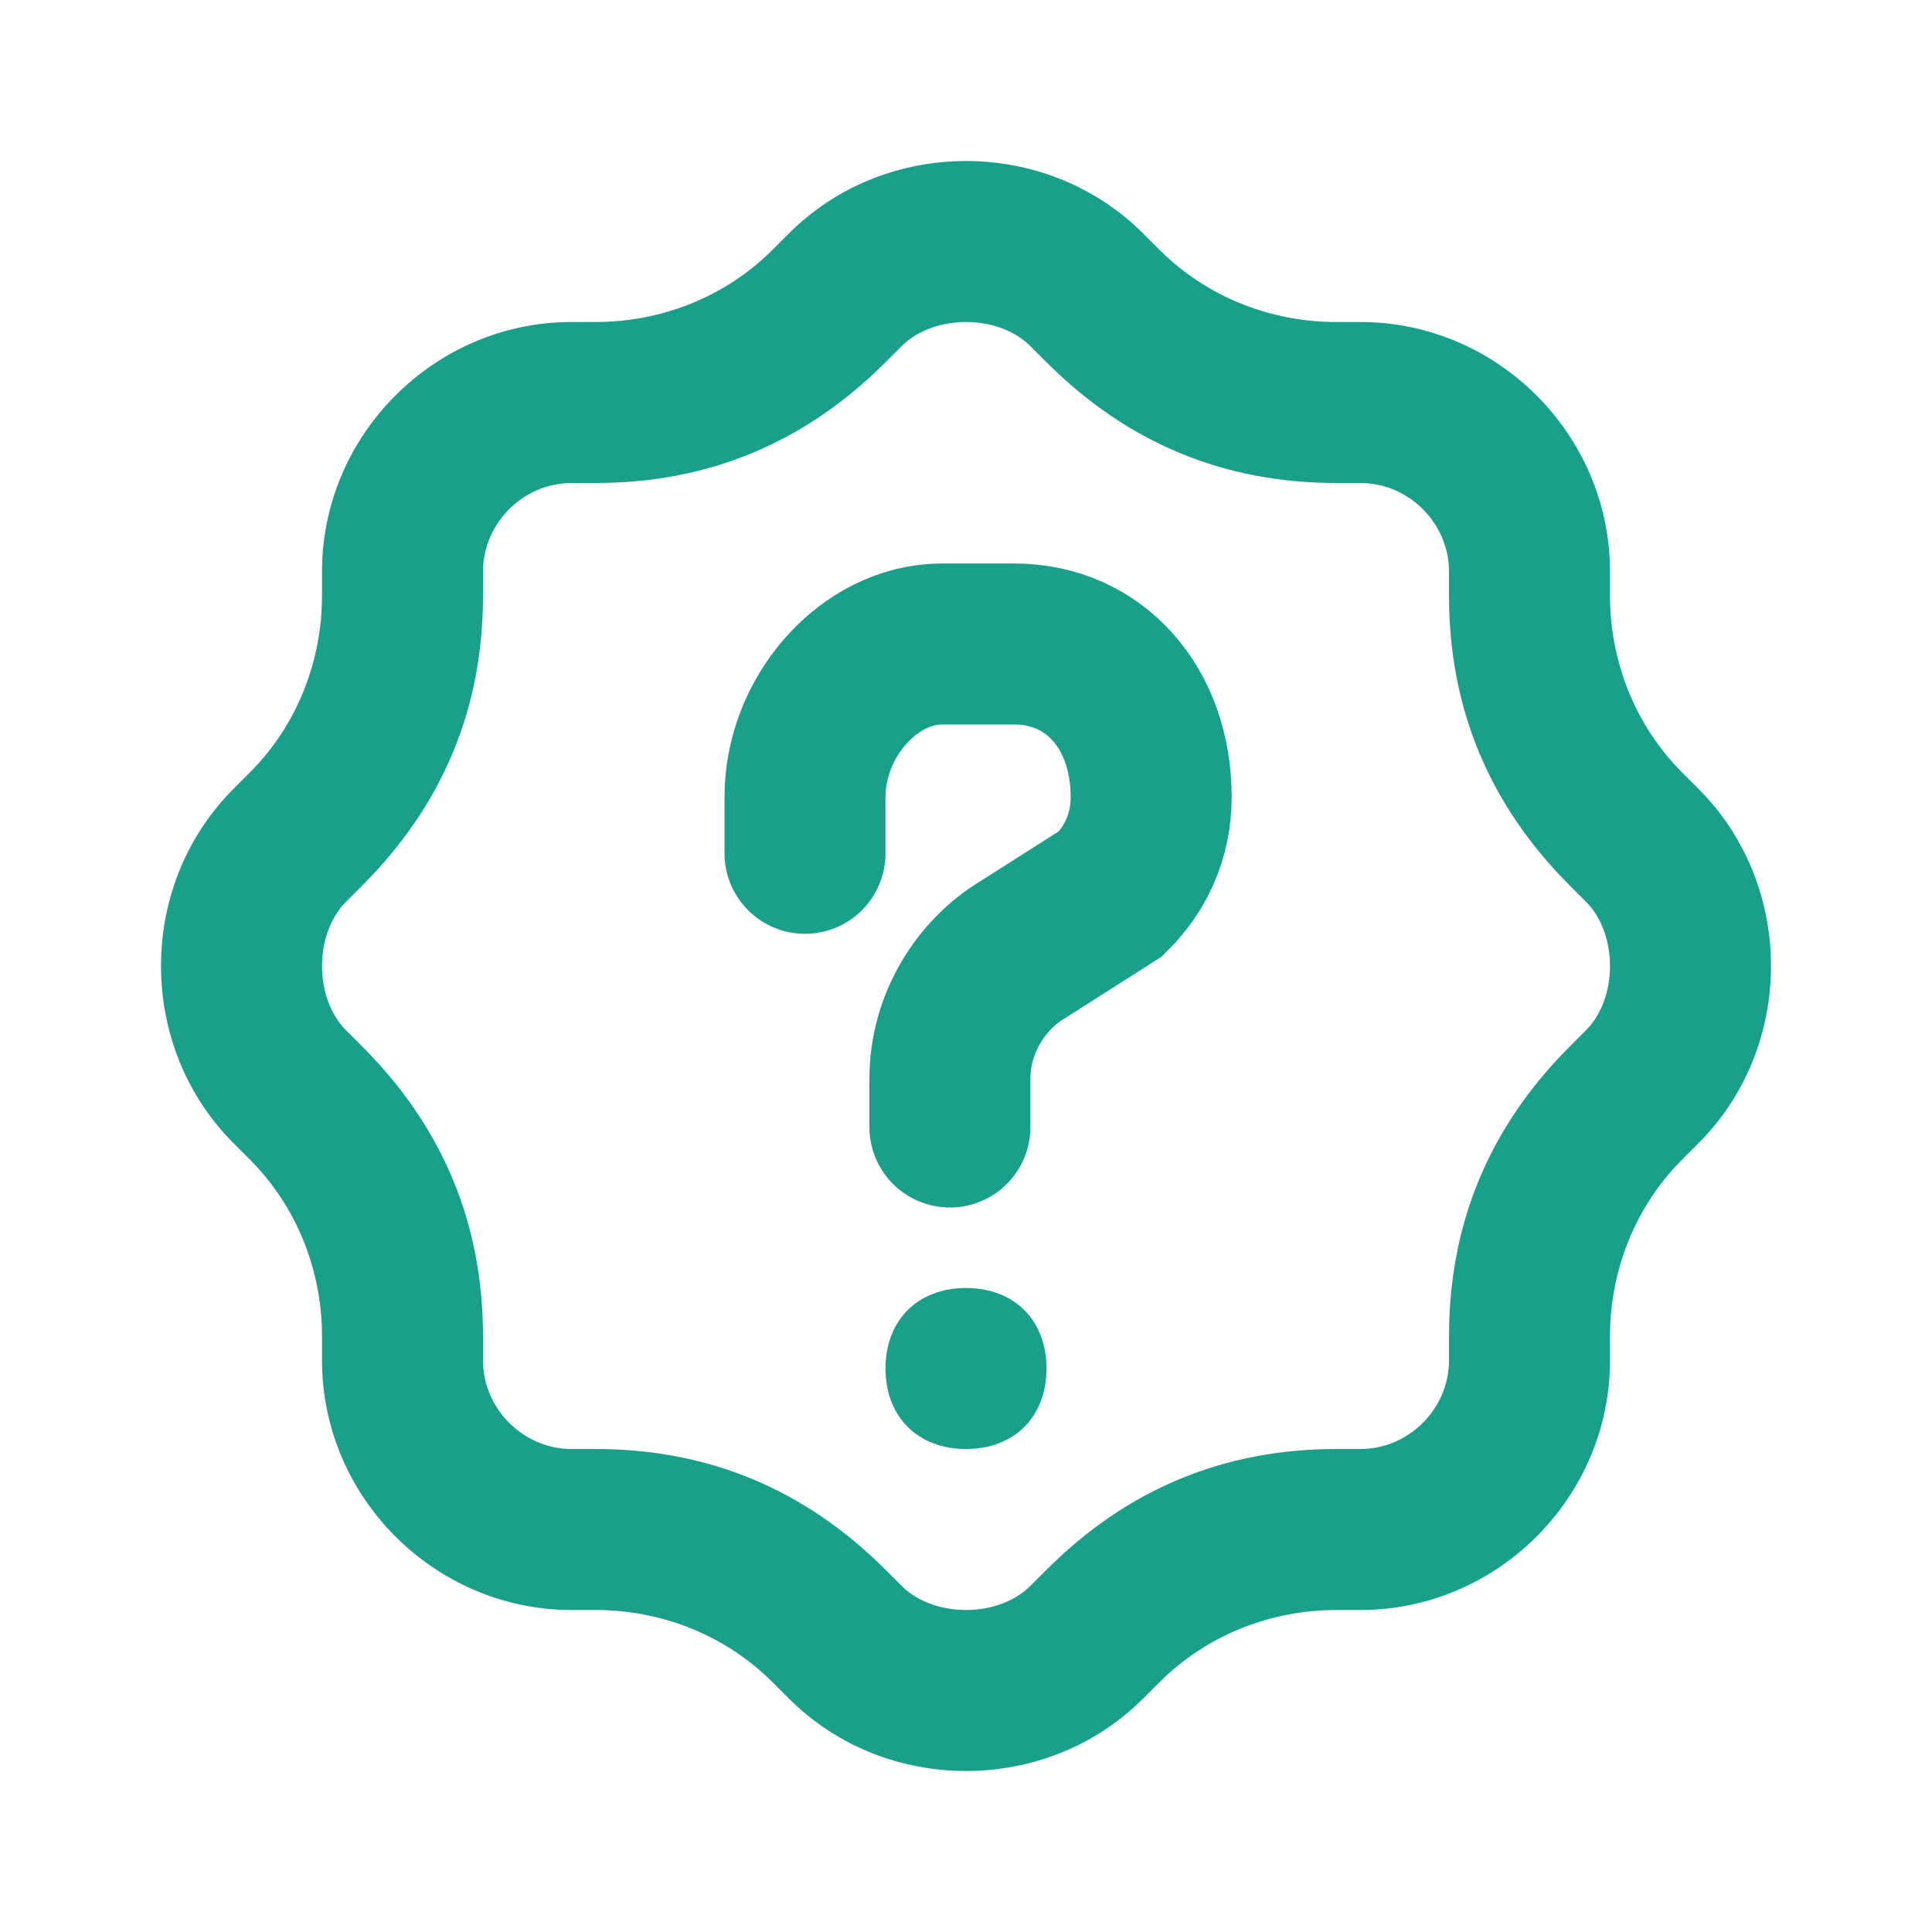
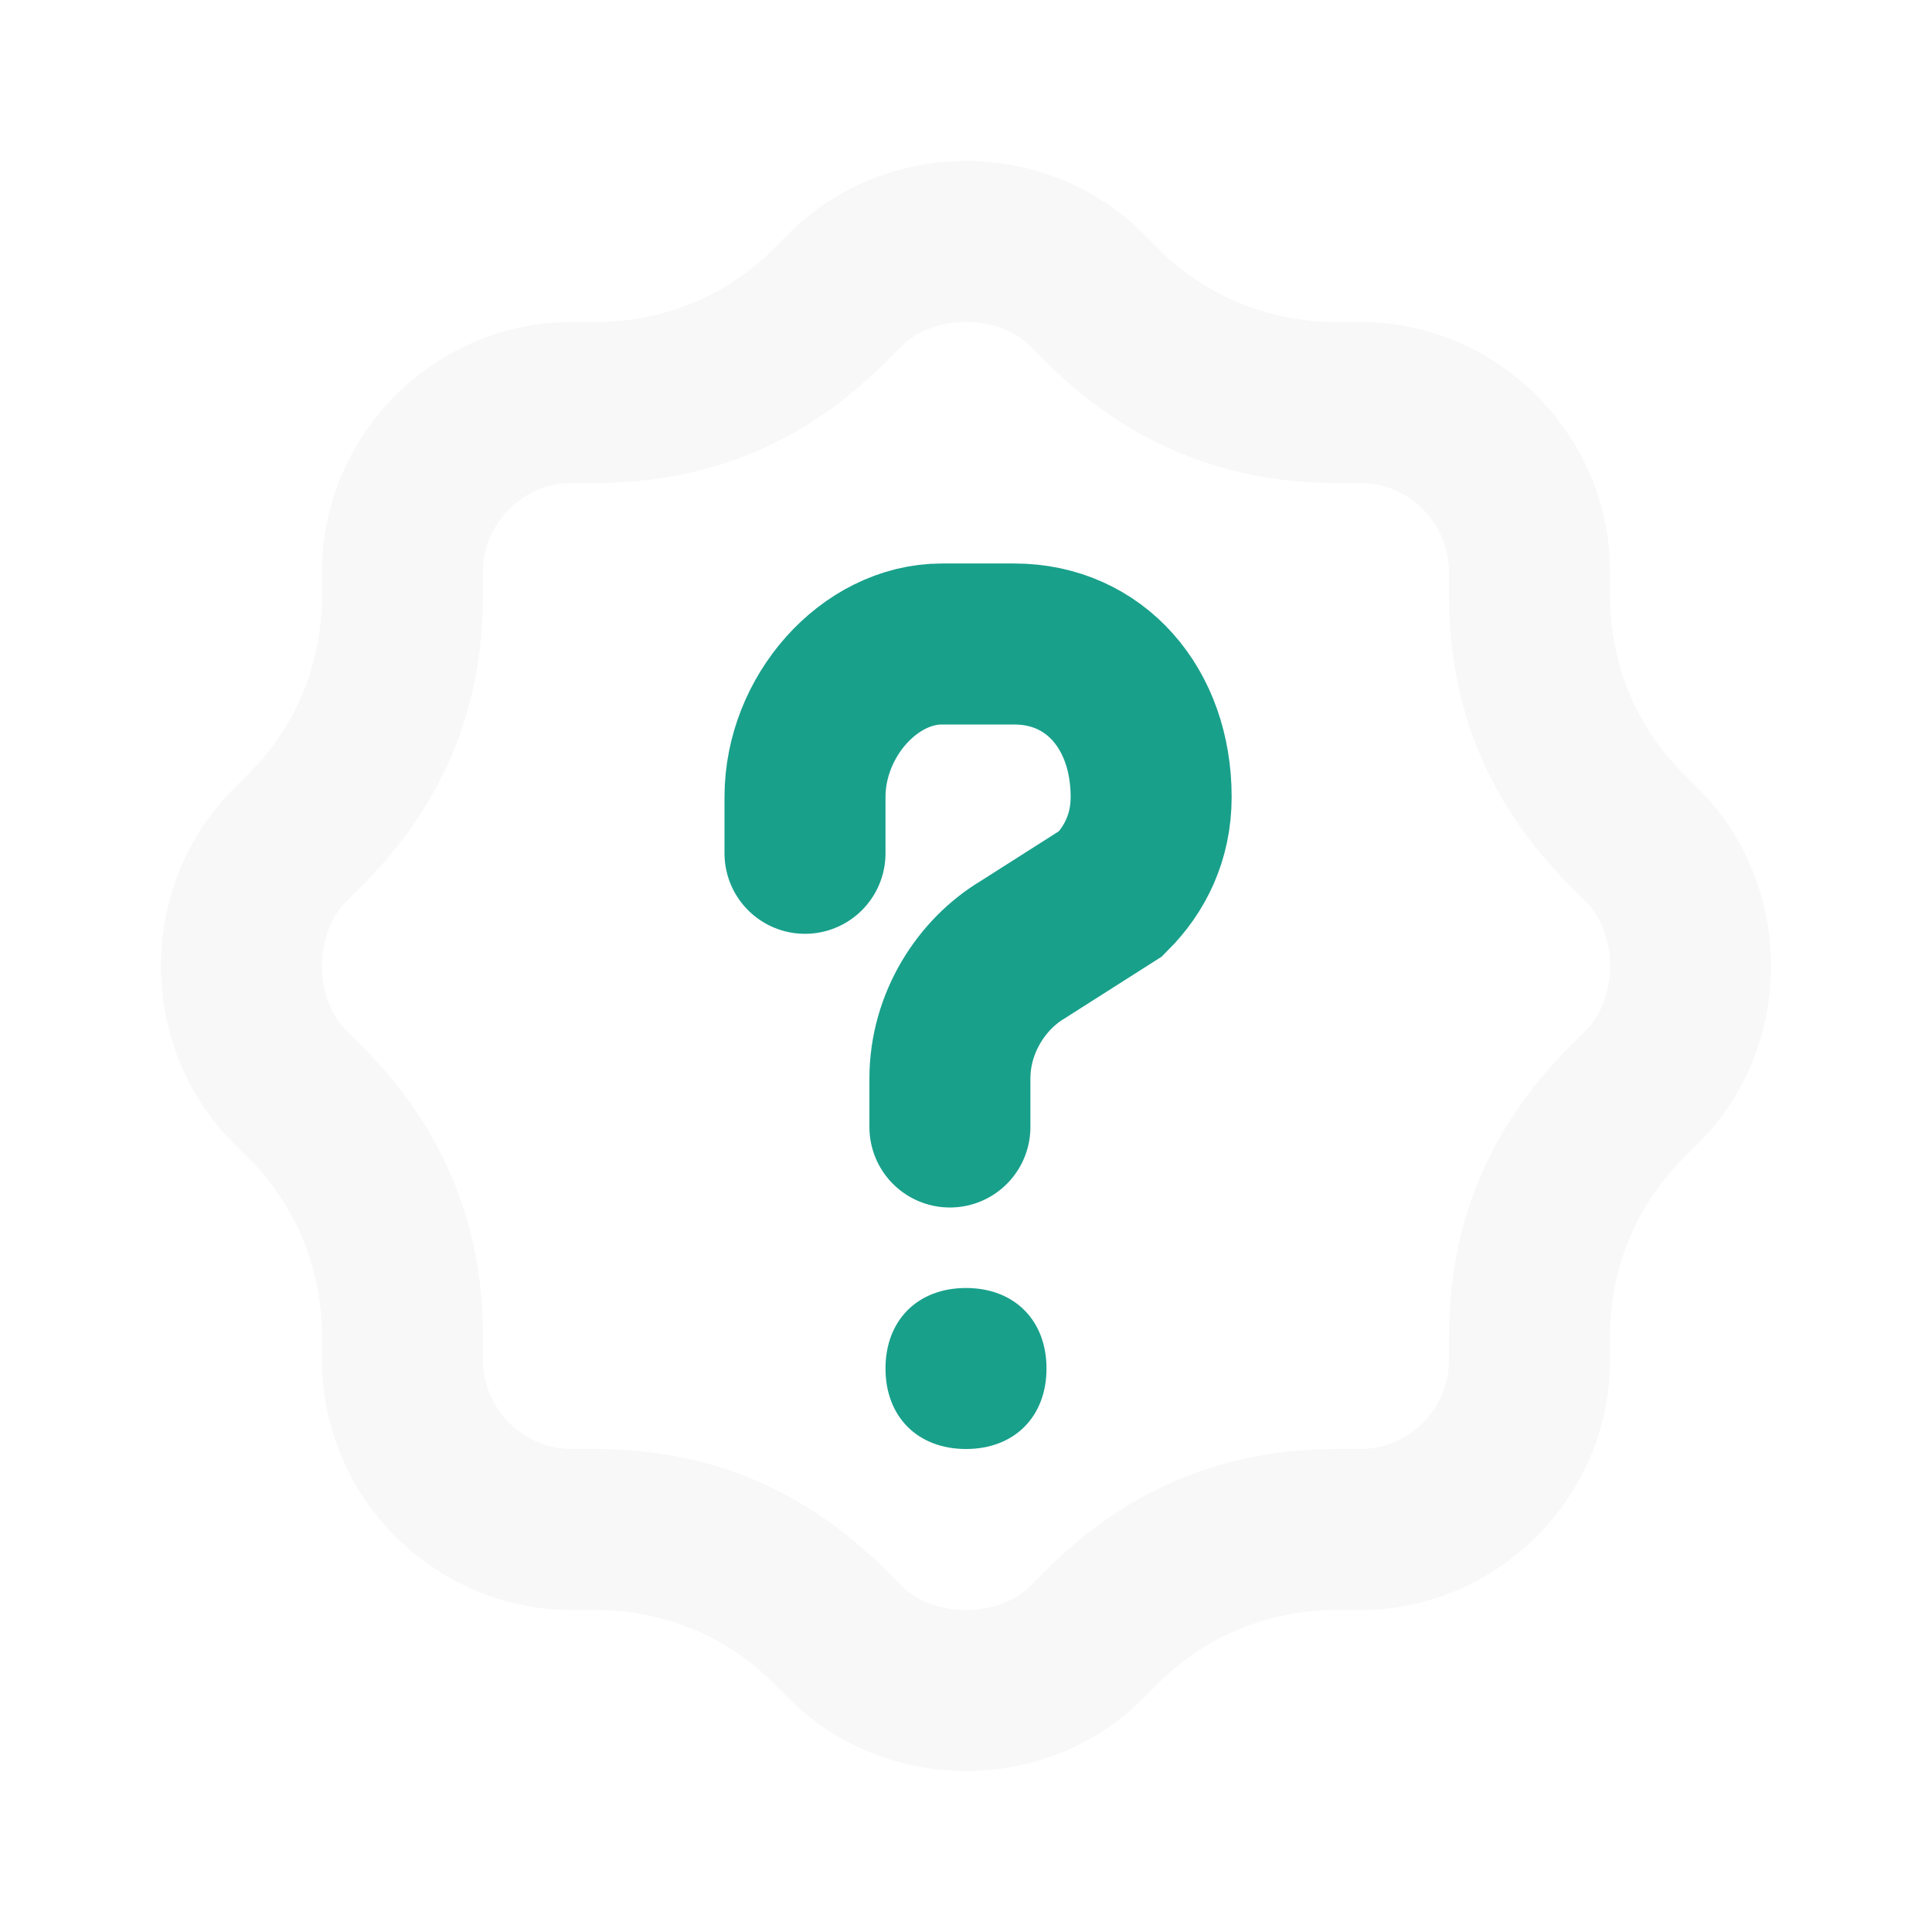
<svg xmlns="http://www.w3.org/2000/svg" enable-background="new 0 0 24 24" viewBox="0 0 24 24" id="quiz">
-   <path fill="#18A08B" d="M12,4c0.3,0,0.6,0.1,0.8,0.3L13,4.5c1,1,2.2,1.5,3.6,1.5h0.3C17.5,6,18,6.5,18,7.1v0.3c0,1.4,0.5,2.6,1.5,3.6    l0.2,0.2c0.2,0.2,0.3,0.5,0.3,0.8s-0.1,0.6-0.3,0.8L19.5,13c-1,1-1.5,2.2-1.5,3.6v0.3c0,0.6-0.5,1.1-1.1,1.1h-0.3    c-1.4,0-2.6,0.5-3.6,1.5l-0.2,0.2C12.6,19.9,12.3,20,12,20s-0.6-0.1-0.8-0.3L11,19.5c-1-1-2.2-1.5-3.6-1.5H7.1    C6.5,18,6,17.5,6,16.9v-0.3C6,15.2,5.5,14,4.5,13l-0.2-0.2C4.1,12.6,4,12.3,4,12s0.1-0.6,0.3-0.8L4.5,11C5.5,10,6,8.8,6,7.4V7.1    C6,6.5,6.5,6,7.1,6h0.3C8.8,6,10,5.5,11,4.5l0.2-0.2C11.4,4.1,11.7,4,12,4 M12,2c-0.8,0-1.6,0.3-2.2,0.9L9.6,3.1    C9,3.7,8.2,4,7.4,4H7.1C5.4,4,4,5.4,4,7.1v0.3C4,8.2,3.7,9,3.1,9.6L2.9,9.8c-1.2,1.2-1.2,3.2,0,4.4l0.2,0.2C3.7,15,4,15.8,4,16.6    v0.3C4,18.6,5.4,20,7.1,20h0.3c0.8,0,1.6,0.3,2.2,0.9l0.2,0.2c0.6,0.6,1.4,0.9,2.2,0.9s1.6-0.3,2.2-0.9l0.2-0.2    c0.6-0.6,1.4-0.9,2.2-0.9h0.3c1.7,0,3.1-1.4,3.1-3.1v-0.3c0-0.8,0.3-1.6,0.9-2.2l0.2-0.2c1.2-1.2,1.2-3.2,0-4.4l-0.2-0.2    C20.3,9,20,8.2,20,7.4V7.1C20,5.4,18.6,4,16.9,4h-0.3c-0.8,0-1.6-0.3-2.2-0.9l-0.2-0.2C13.6,2.3,12.8,2,12,2L12,2z" />
+   <path fill="#f8f8f8" d="M12,4c0.3,0,0.6,0.1,0.8,0.3L13,4.5c1,1,2.2,1.5,3.6,1.5h0.3C17.5,6,18,6.5,18,7.1v0.3c0,1.4,0.5,2.6,1.5,3.6    l0.2,0.2c0.2,0.2,0.3,0.5,0.3,0.8s-0.1,0.6-0.3,0.8L19.5,13c-1,1-1.5,2.2-1.5,3.6v0.3c0,0.6-0.5,1.1-1.1,1.1h-0.3    c-1.4,0-2.6,0.5-3.6,1.5l-0.2,0.2C12.6,19.9,12.3,20,12,20s-0.6-0.1-0.8-0.3L11,19.5c-1-1-2.2-1.5-3.6-1.5H7.1    C6.5,18,6,17.5,6,16.9v-0.3C6,15.2,5.5,14,4.5,13l-0.2-0.2C4.1,12.6,4,12.3,4,12s0.1-0.6,0.3-0.8L4.5,11C5.5,10,6,8.8,6,7.4V7.1    C6,6.5,6.5,6,7.1,6h0.3C8.8,6,10,5.5,11,4.5l0.2-0.2C11.4,4.1,11.7,4,12,4 M12,2c-0.8,0-1.6,0.3-2.2,0.9L9.6,3.1    C9,3.7,8.2,4,7.4,4H7.1C5.4,4,4,5.4,4,7.1v0.3C4,8.2,3.7,9,3.1,9.6L2.9,9.8c-1.2,1.2-1.2,3.2,0,4.4l0.2,0.2C3.7,15,4,15.8,4,16.6    v0.3C4,18.6,5.4,20,7.1,20h0.3c0.8,0,1.6,0.3,2.2,0.9l0.2,0.2c0.6,0.6,1.4,0.9,2.2,0.9s1.6-0.3,2.2-0.9l0.2-0.2    c0.6-0.6,1.4-0.9,2.2-0.9h0.3c1.7,0,3.1-1.4,3.1-3.1v-0.3c0-0.8,0.3-1.6,0.9-2.2l0.2-0.2c1.2-1.2,1.2-3.2,0-4.4l-0.2-0.2    C20.3,9,20,8.2,20,7.4V7.1C20,5.4,18.6,4,16.9,4h-0.3c-0.8,0-1.6-0.3-2.2-0.9l-0.2-0.2C13.6,2.3,12.8,2,12,2L12,2z" />
  <path fill="none" stroke="#18A08B" stroke-linecap="round" stroke-miterlimit="10" stroke-width="2" d="M10,10.6V9.9c0-1,0.8-1.9,1.7-1.9h0.9c1,0,1.7,0.8,1.7,1.9v0c0,0.5-0.2,0.9-0.5,1.2l-1.1,0.7   c-0.5,0.3-0.9,0.9-0.9,1.6V14" />
  <path fill="#18A08B" d="M12,18L12,18c-0.6,0-1-0.4-1-1v0c0-0.6,0.4-1,1-1h0c0.6,0,1,0.4,1,1v0C13,17.6,12.6,18,12,18z" />
</svg>
